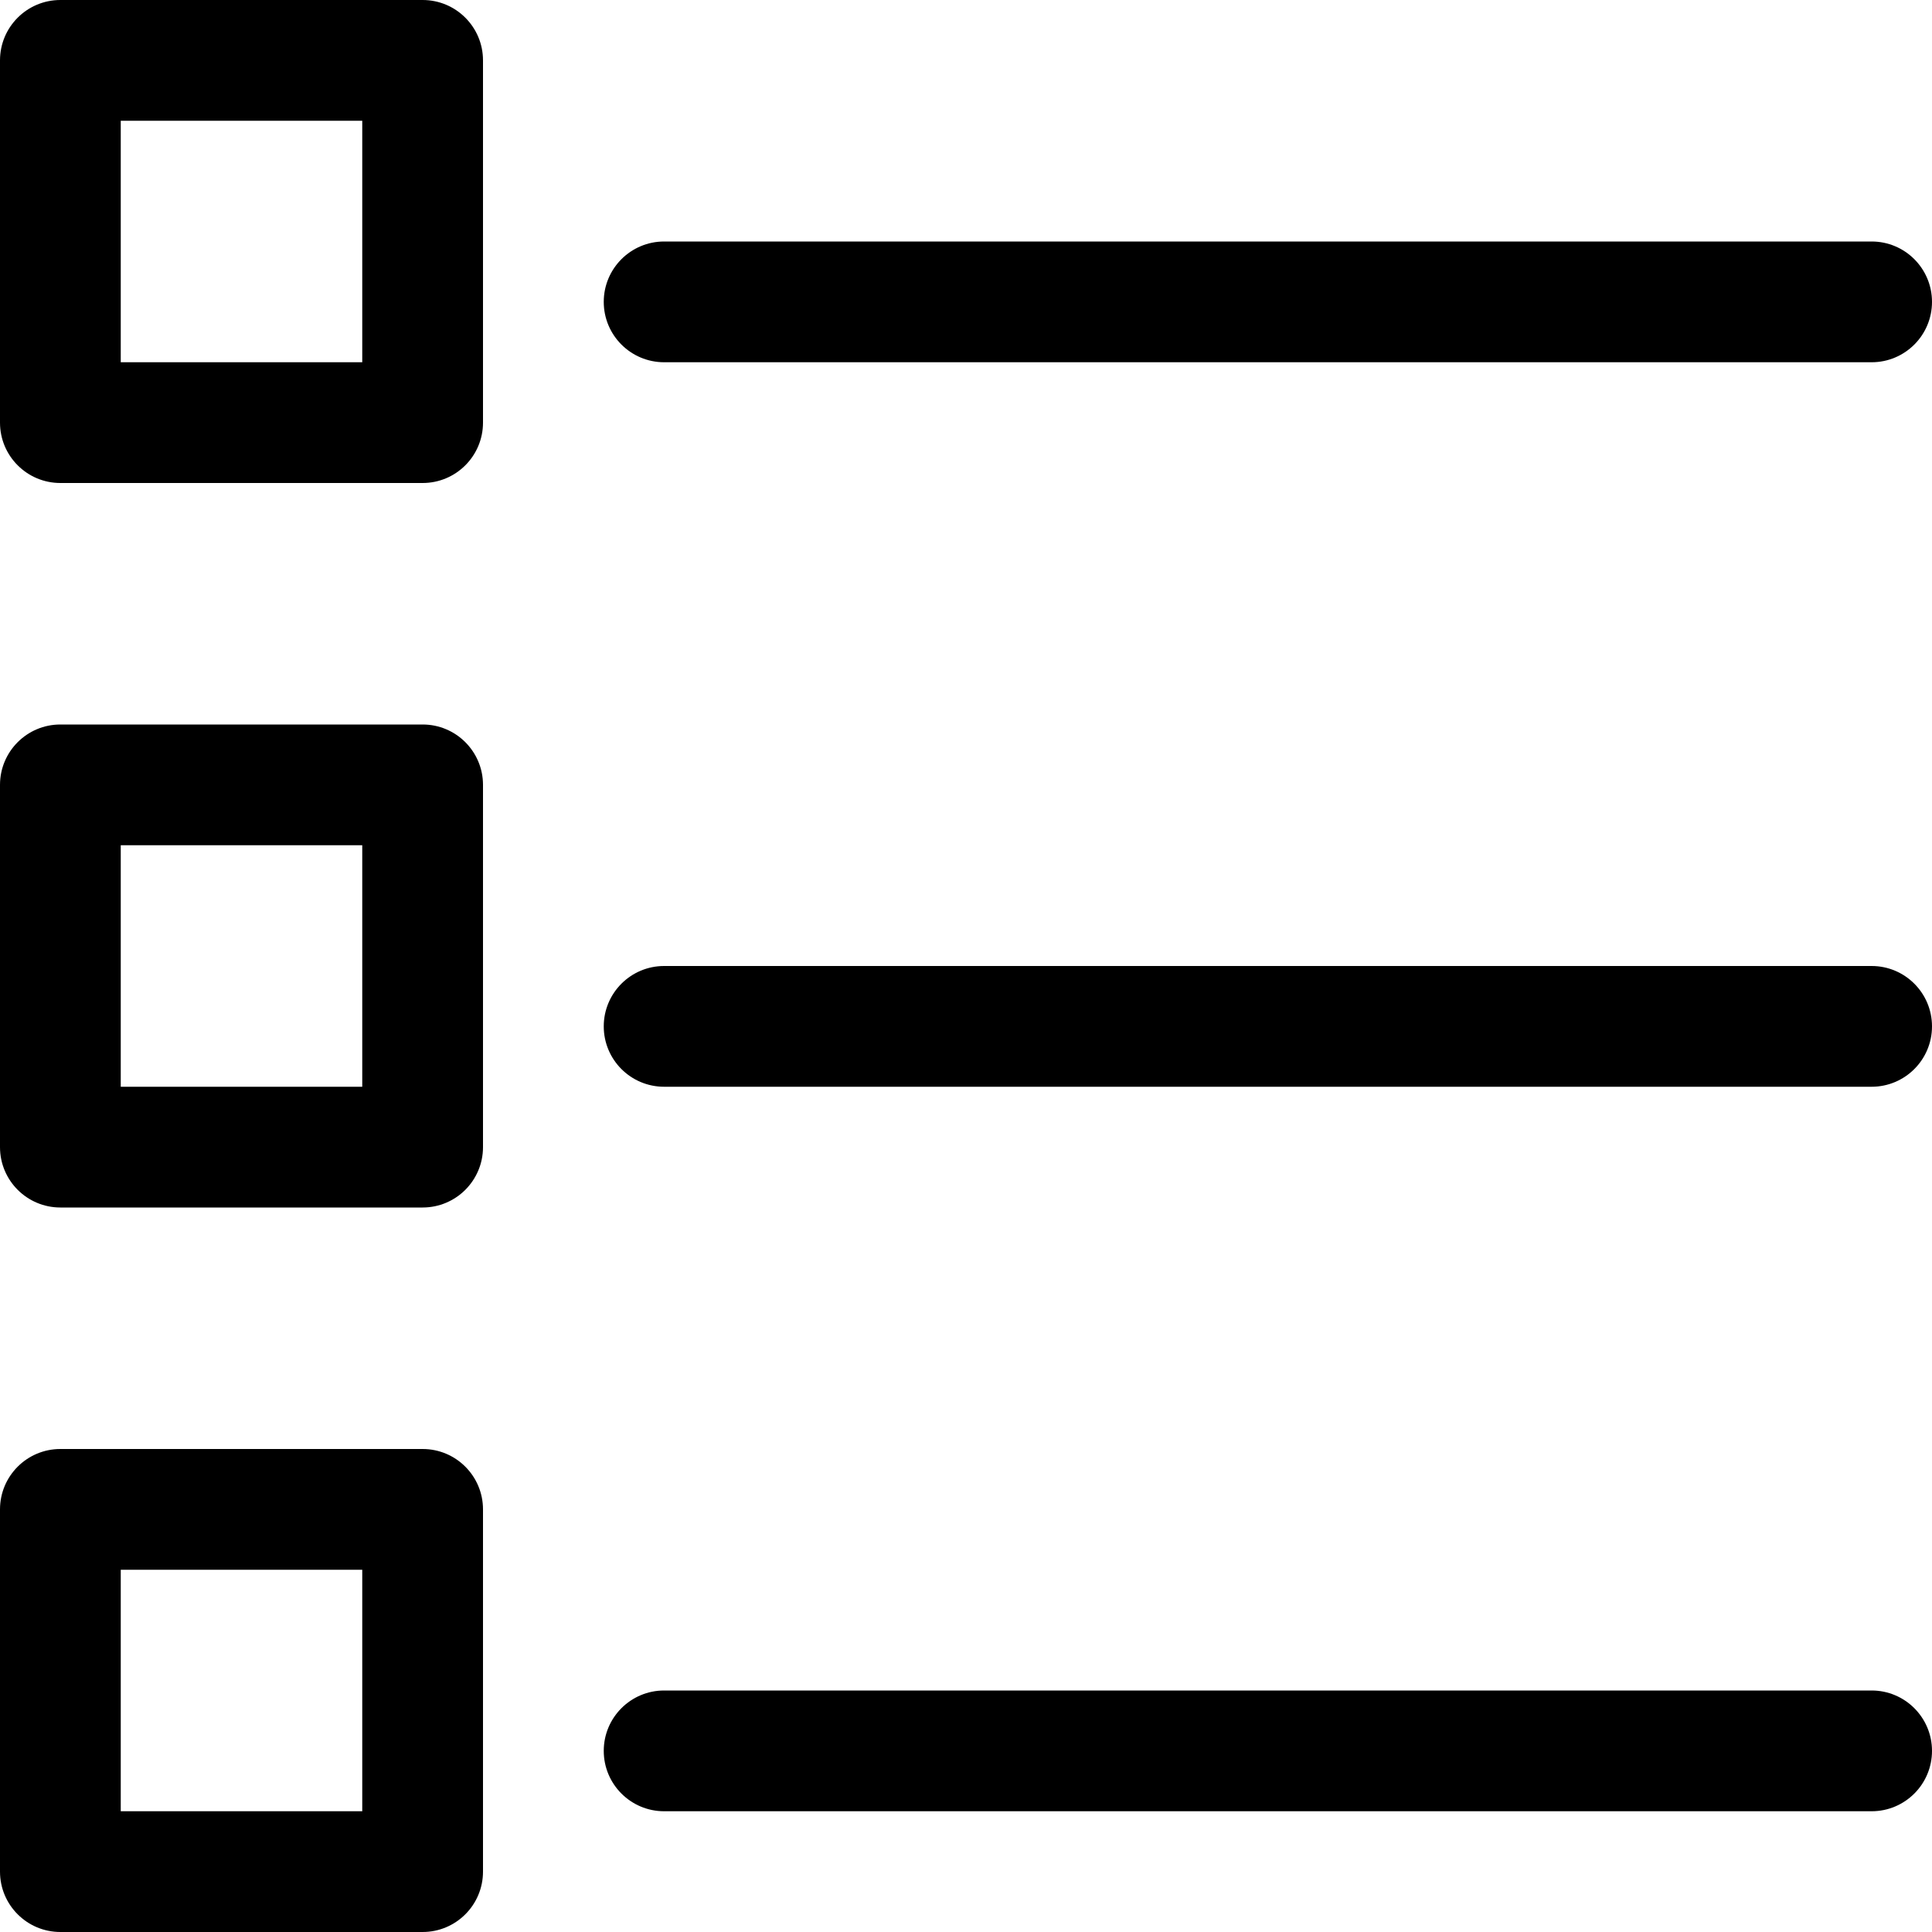
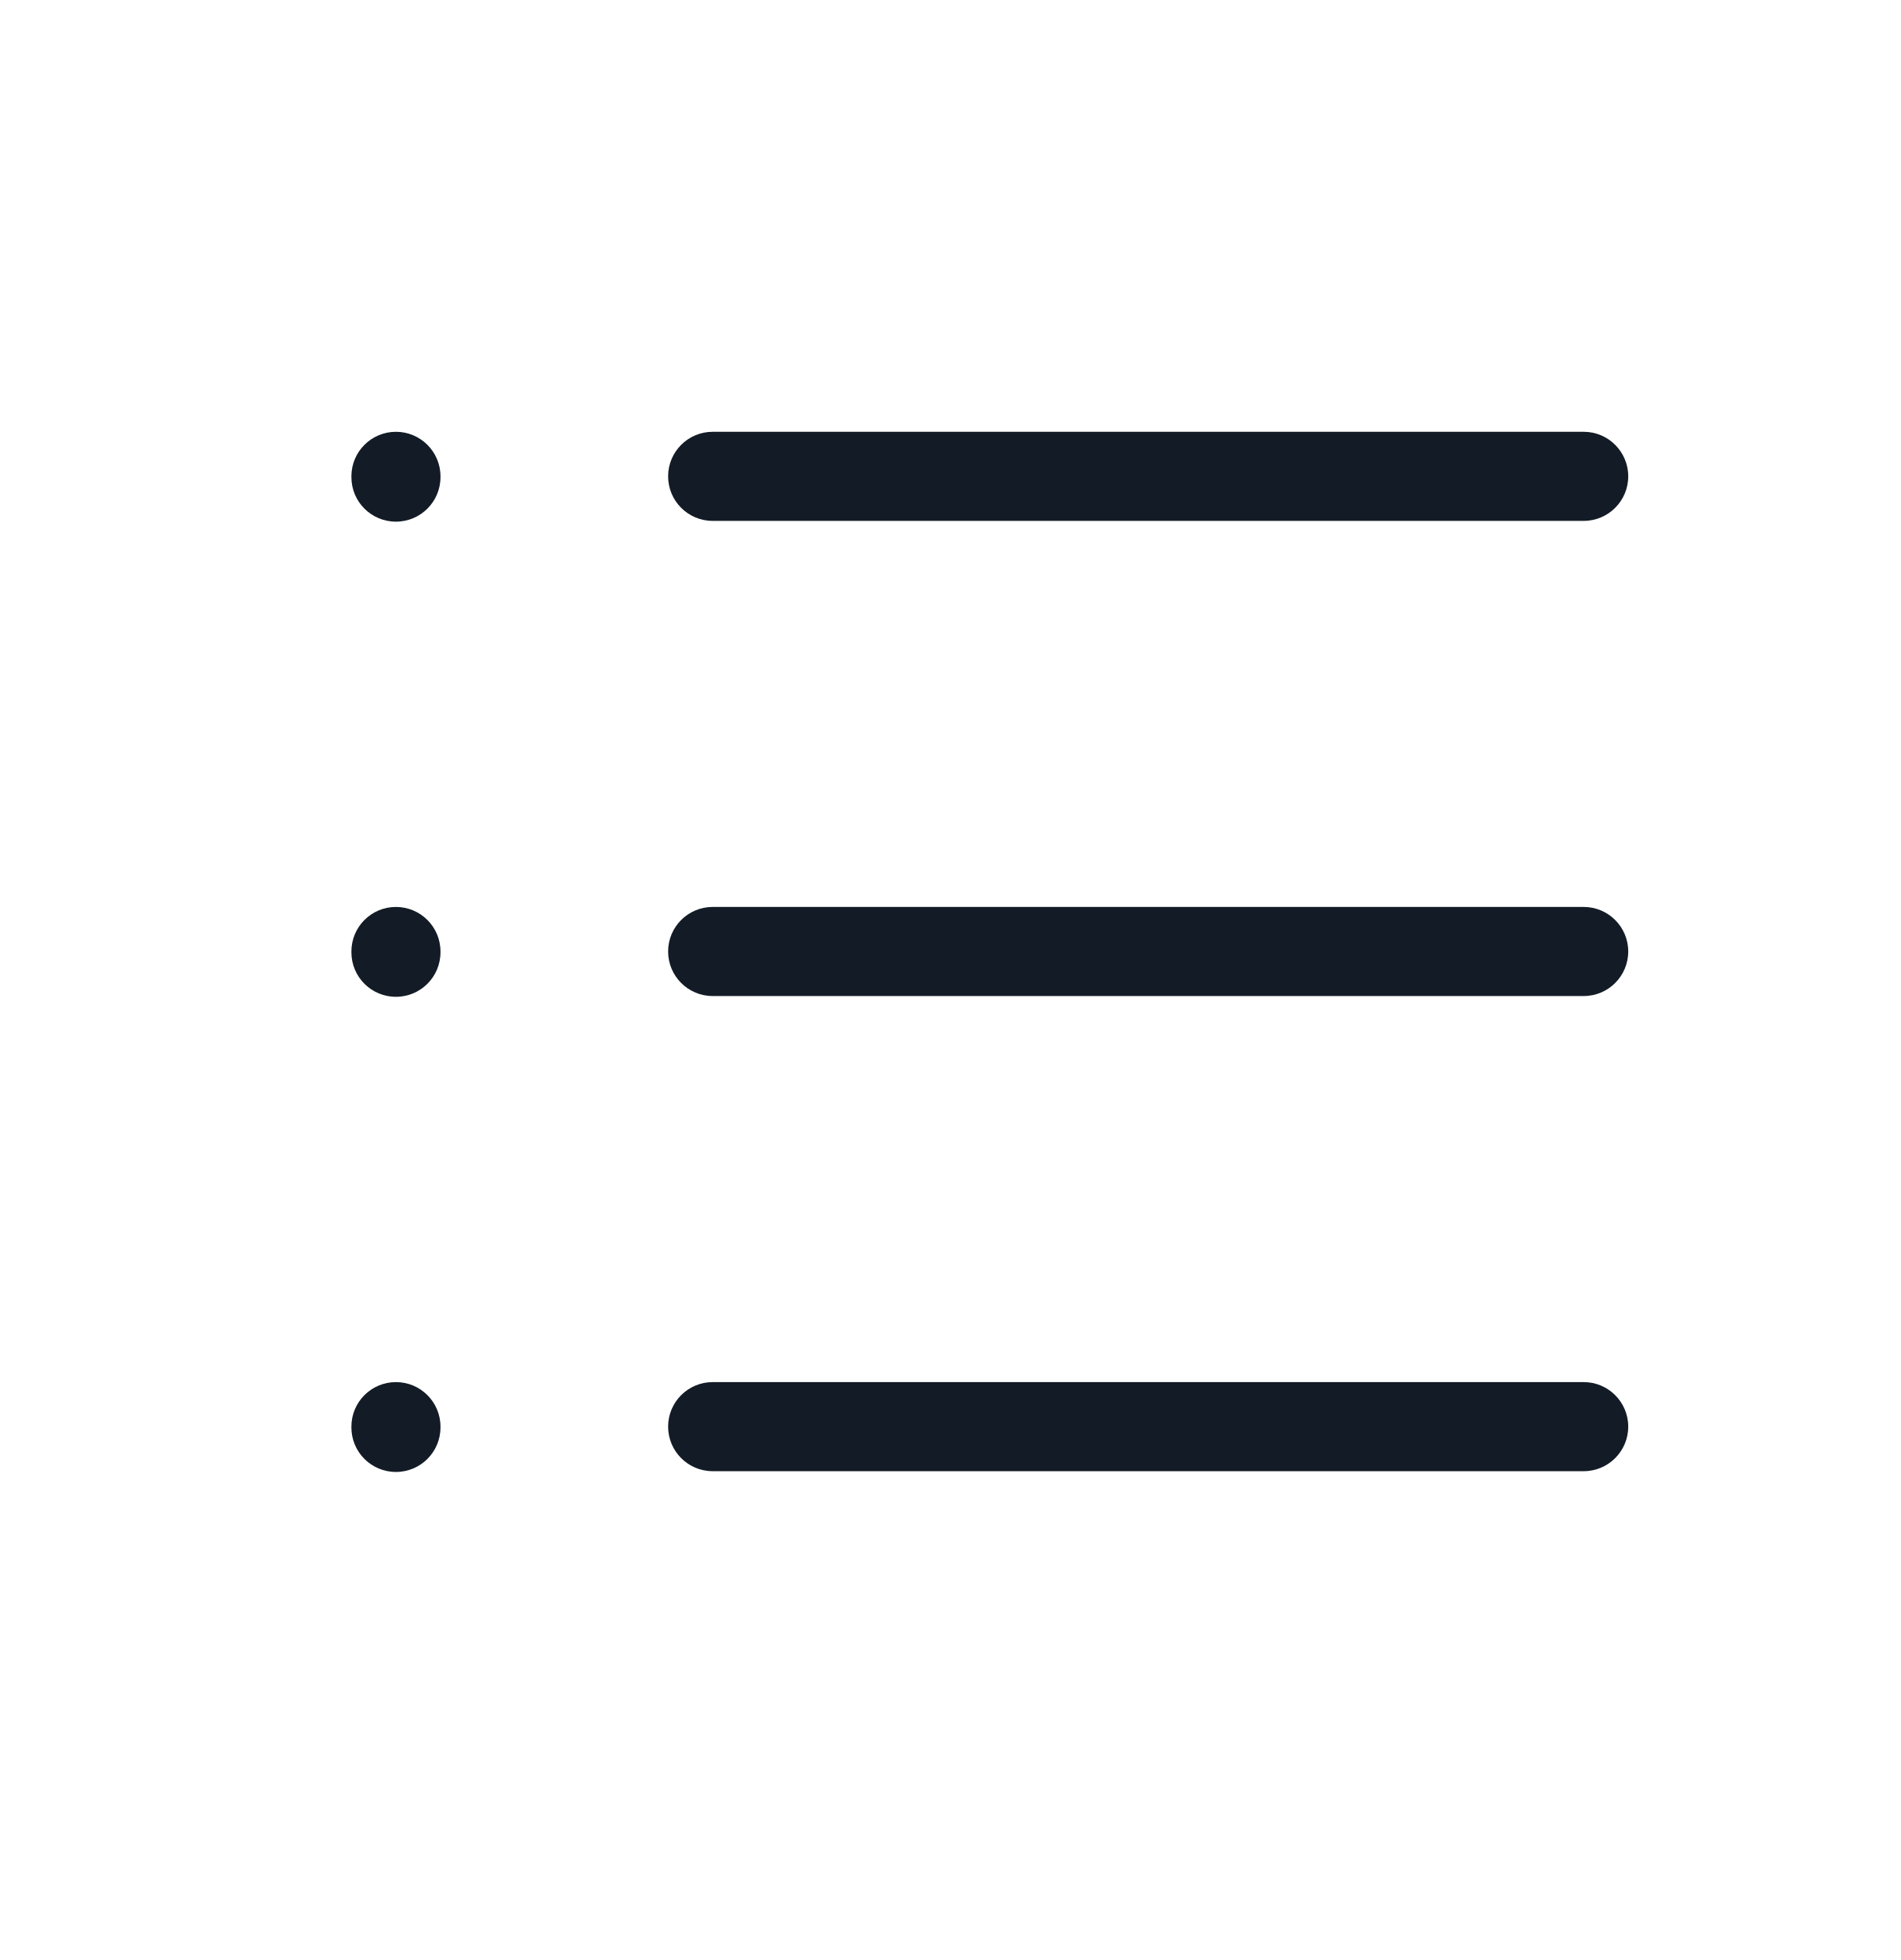
- <svg xmlns="http://www.w3.org/2000/svg" width="32" height="32">
-   <path d="M31 30H11a1 1 0 0 1 0-2h20a1 1 0 0 1 0 2zm1-13a1 1 0 0 0-1-1H11a1 1 0 0 0 0 2h20a1 1 0 0 0 1-1zm0-12a1 1 0 0 0-1-1H11a1 1 0 0 0 0 2h20a1 1 0 0 0 1-1zM8 7V1a1 1 0 0 0-1-1H1a1 1 0 0 0-1 1v6a1 1 0 0 0 1 1h6a1 1 0 0 0 1-1zM2 2h4v4H2zm6 17v-6a1 1 0 0 0-1-1H1a1 1 0 0 0-1 1v6a1 1 0 0 0 1 1h6a1 1 0 0 0 1-1zm-6-5h4v4H2zm6 17v-6a1 1 0 0 0-1-1H1a1 1 0 0 0-1 1v6a1 1 0 0 0 1 1h6a1 1 0 0 0 1-1zm-6-5h4v4H2z" />
+ <svg xmlns="http://www.w3.org/2000/svg" width="32" height="33" viewBox="0 0 32 33" fill="none">
+   <path fill-rule="evenodd" clip-rule="evenodd" d="M11.25 8.02C11.25 7.606 11.586 7.27 12 7.27H26.667C27.081 7.27 27.417 7.606 27.417 8.02C27.417 8.434 27.081 8.77 26.667 8.77H12C11.586 8.77 11.25 8.434 11.25 8.02Z" fill="#131C26" />
+   <path fill-rule="evenodd" clip-rule="evenodd" d="M11.25 16.02C11.25 15.606 11.586 15.27 12 15.27H26.667C27.081 15.27 27.417 15.606 27.417 16.02C27.417 16.434 27.081 16.77 26.667 16.77H12C11.586 16.77 11.25 16.434 11.25 16.02Z" fill="#131C26" />
+   <path fill-rule="evenodd" clip-rule="evenodd" d="M11.25 24.02C11.25 23.606 11.586 23.27 12 23.27H26.667C27.081 23.27 27.417 23.606 27.417 24.02C27.417 24.434 27.081 24.77 26.667 24.77H12C11.586 24.77 11.25 24.434 11.25 24.02Z" fill="#131C26" />
+   <path fill-rule="evenodd" clip-rule="evenodd" d="M6.667 7.27C7.081 7.27 7.417 7.606 7.417 8.02V8.033C7.417 8.448 7.081 8.783 6.667 8.783C6.252 8.783 5.917 8.448 5.917 8.033V8.02C5.917 7.606 6.252 7.27 6.667 7.27Z" fill="#131C26" />
+   <path fill-rule="evenodd" clip-rule="evenodd" d="M6.667 15.27C7.081 15.27 7.417 15.606 7.417 16.02V16.033C7.417 16.448 7.081 16.783 6.667 16.783C6.252 16.783 5.917 16.448 5.917 16.033V16.02C5.917 15.606 6.252 15.27 6.667 15.27Z" fill="#131C26" />
+   <path fill-rule="evenodd" clip-rule="evenodd" d="M6.667 23.27C7.081 23.27 7.417 23.606 7.417 24.02V24.033C7.417 24.448 7.081 24.783 6.667 24.783C6.252 24.783 5.917 24.448 5.917 24.033V24.02C5.917 23.606 6.252 23.27 6.667 23.27Z" fill="#131C26" />
</svg>
